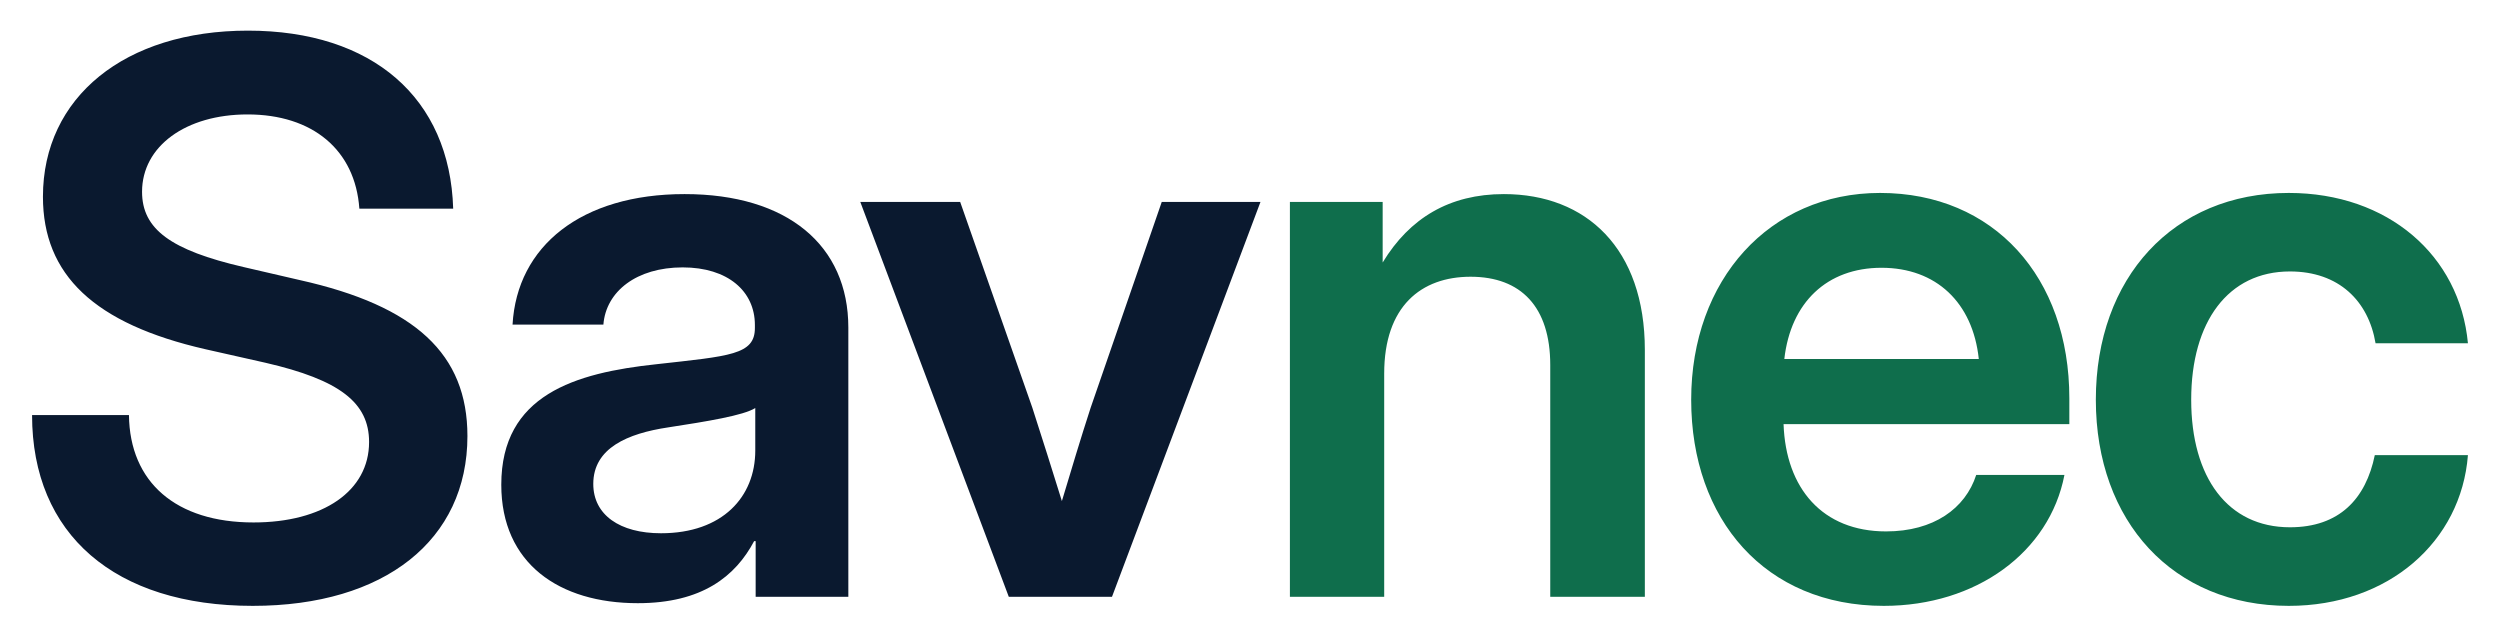
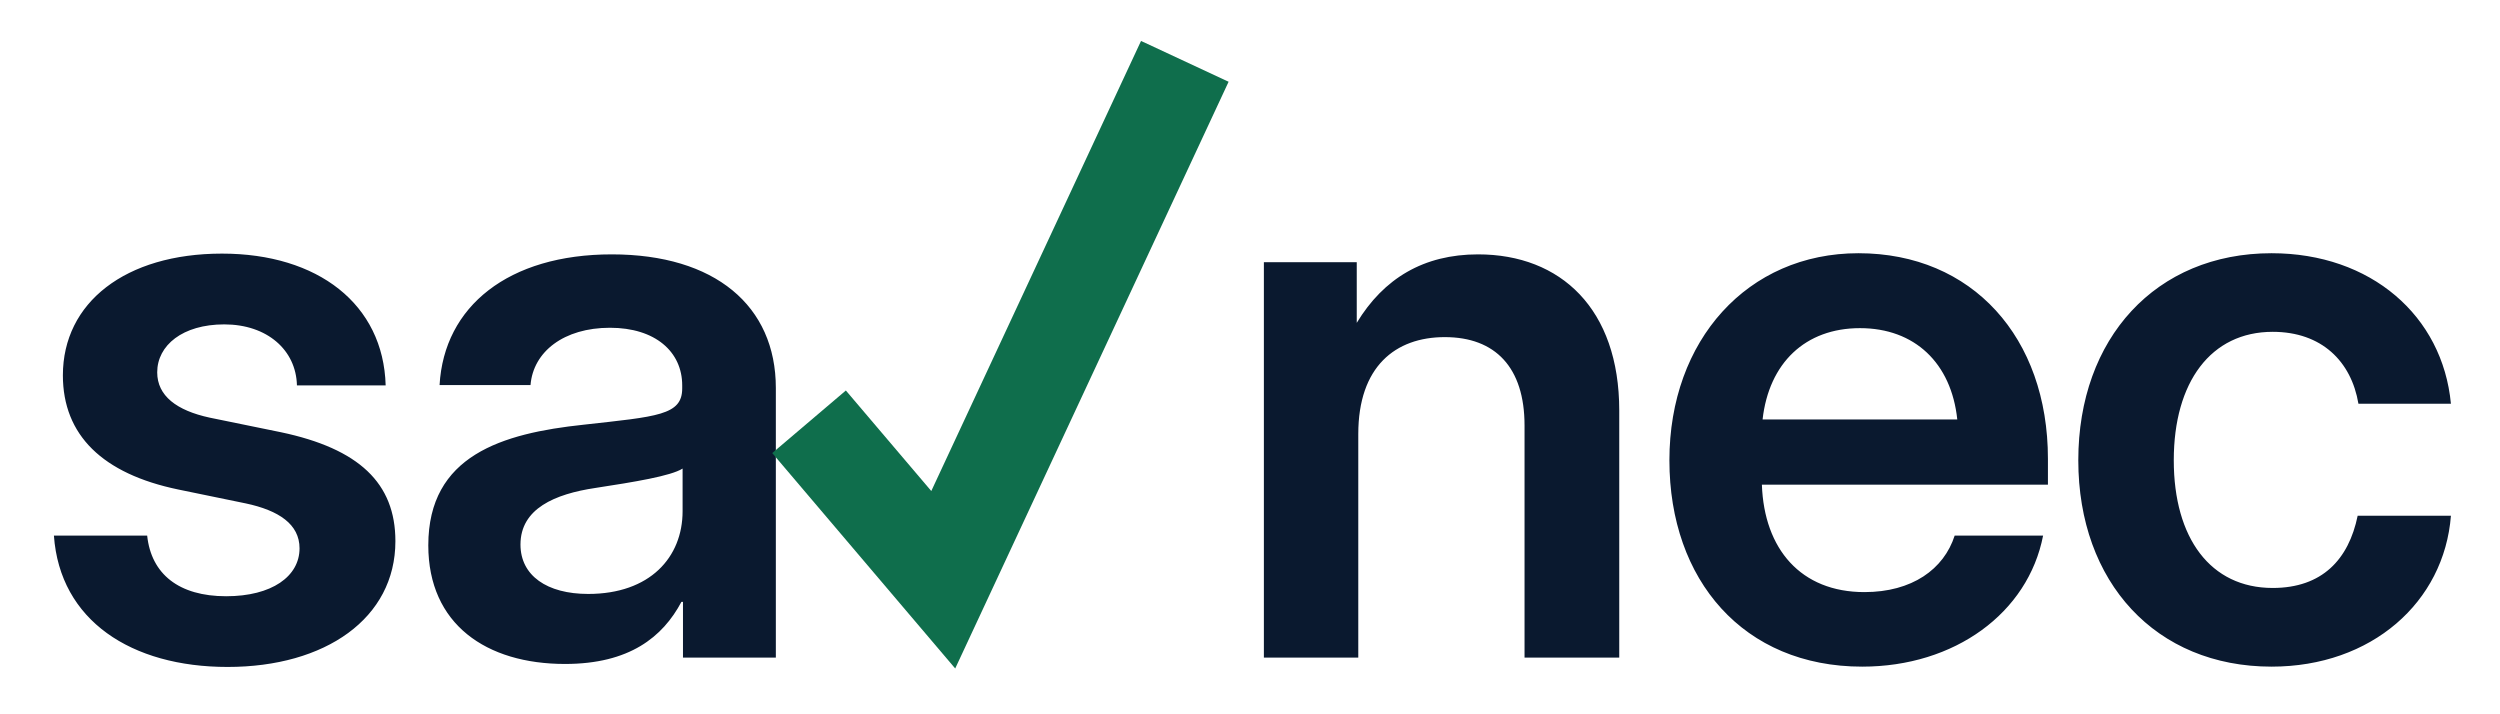
- <svg xmlns="http://www.w3.org/2000/svg" width="1304" height="332" viewBox="-0.44 -5.17 326.02 83.1">
-   <path d="M32.37 73.93C49.61 73.93 60.4 65.33 60.4 51.76C60.4 41.06 53.61 34.77 38.53 31.4L31.15 29.69C21.68 27.49 17.92 24.76 17.92 19.87C17.92 13.92 23.63 9.77 31.69 9.77C40.19 9.77 45.75 14.4 46.29 22.07H58.54C58.11 7.62 48 -1.17 31.74 -1.17C15.67 -1.17 4.98 7.52 4.98 20.51C4.98 30.71 11.67 37.11 26.22 40.43L34.03 42.19C43.75 44.43 47.56 47.41 47.56 52.54C47.56 58.94 41.55 63.04 32.47 63.04C22.36 63.04 16.31 57.81 16.21 49.02H3.56C3.56 64.6 14.36 73.93 32.37 73.93Z M82.64 73.58C91.04 73.58 95.39 70.07 97.83 65.48H98.03V72.75H110.13V37.6C110.13 26.86 102.18 20.17 88.75 20.17C75.27 20.17 66.87 26.95 66.29 37.21H78.15C78.49 32.86 82.5 29.74 88.5 29.74C94.41 29.74 97.93 32.86 97.93 37.26V37.65C97.93 41.16 94.66 41.31 85.09 42.38C74.44 43.51 64.82 46.39 64.82 58.11C64.82 68.41 72.39 73.58 82.64 73.58ZM85.67 64.45C80.3 64.45 76.83 62.06 76.83 58.01C76.83 53.32 81.33 51.42 86.6 50.63C91.68 49.85 96.46 49.07 97.98 48.1V53.66C97.98 59.67 93.73 64.45 85.67 64.45Z M131.08 72.75H144.55L163.94 21.19H151.05L141.77 48.05C140.45 52.1 139.23 56.2 138.01 60.25C136.74 56.2 135.47 52.1 134.15 48.05L124.73 21.19H111.69Z" fill="#0A192F" />
-   <path d="M180.09 43.6C180.09 34.81 184.92 30.96 191.37 30.96C197.96 30.96 201.77 34.91 201.77 42.48V72.75H214.12V40.53C214.12 27.29 206.5 20.17 195.71 20.17C188.63 20.17 183.41 23.29 179.89 29.1V21.19H167.78V72.75H180.09Z M245.32 73.93C257.38 73.93 266.95 66.94 268.9 56.84H257.38C255.96 61.23 251.81 64.21 245.61 64.21C237.31 64.21 232.52 58.59 232.23 50.2H269.54V46.83C269.54 31.01 259.67 20.02 244.83 20.02C230.38 20.02 220.17 31.35 220.17 47.02C220.17 62.65 229.84 73.93 245.32 73.93ZM232.33 41.7C233.16 34.33 237.89 29.79 245.02 29.79C252.15 29.79 256.94 34.33 257.72 41.7Z M298.19 73.93C311.23 73.93 320.7 65.53 321.58 54.25H309.42C308.25 59.96 304.79 63.67 298.34 63.67C290.23 63.67 285.45 57.18 285.45 47.02C285.45 36.82 290.28 30.27 298.34 30.27C304.74 30.27 308.59 34.13 309.52 39.65H321.58C320.51 28.17 311.13 20.02 298.19 20.02C283.11 20.02 273 31.1 273 47.02C273 62.94 283.11 73.93 298.19 73.93Z" fill="#0F6E4C" />
+ <svg xmlns="http://www.w3.org/2000/svg" width="1304" height="372" viewBox="-4 -13 326 93">
+   <path d="M25.68 73.97C38.43 73.97 47.56 67.63 47.56 57.57C47.56 50 42.82 45.51 32.62 43.36L23.34 41.46C19.04 40.53 16.5 38.62 16.5 35.55C16.5 32.03 19.82 29.3 25.24 29.3C30.86 29.3 34.62 32.67 34.72 37.26H46.29C46 26.66 37.45 20.07 24.95 20.07C12.35 20.07 4.2 26.46 4.2 35.94C4.2 43.75 9.38 48.78 19.24 50.83L28.03 52.64C32.37 53.56 35.06 55.37 35.06 58.5C35.06 62.16 31.45 64.75 25.49 64.75C19.34 64.75 15.72 61.87 15.19 56.84H3.03C3.81 67.92 13.13 73.97 25.68 73.97Z M69.68 73.58C78.07 73.58 82.42 70.07 84.86 65.48H85.06V72.75H97.17V37.6C97.17 26.86 89.21 20.17 75.78 20.17C62.3 20.17 53.9 26.95 53.32 37.21H65.18C65.53 32.86 69.53 29.74 75.54 29.74C81.44 29.74 84.96 32.86 84.96 37.26V37.65C84.96 41.16 81.69 41.31 72.12 42.38C61.47 43.51 51.85 46.39 51.85 58.11C51.85 68.41 59.42 73.58 69.68 73.58ZM72.7 64.45C67.33 64.45 63.87 62.06 63.87 58.01C63.87 53.32 68.36 51.42 73.63 50.63C78.71 49.85 83.49 49.07 85.01 48.1V53.66C85.01 59.67 80.76 64.45 72.7 64.45Z M 173.12 43.6 C 173.12 34.81 177.95 30.96 184.4 30.96 C 190.99 30.96 194.8 34.91 194.8 42.48 V 72.75 H 207.15 V 40.53 C 207.15 27.29 199.53 20.17 188.74 20.17 C 181.66 20.17 176.44 23.29 172.92 29.1 V 21.19 H 160.81 V 72.75 H 173.12 Z M 238.83 73.93 C 250.89 73.93 260.46 66.94 262.42 56.84 H 250.89 C 249.48 61.23 245.33 64.21 239.12 64.21 C 230.82 64.21 226.04 58.59 225.75 50.2 H 263.05 V 46.83 C 263.05 31.01 253.19 20.02 238.34 20.02 C 223.89 20.02 213.69 31.35 213.69 47.02 C 213.69 62.65 223.35 73.93 238.83 73.93 Z M 225.84 41.7 C 226.67 34.33 231.41 29.79 238.54 29.79 C 245.67 29.79 250.45 34.33 251.23 41.7 Z M 292.21 73.93 C 305.25 73.93 314.72 65.53 315.6 54.25 H 303.44 C 302.27 59.96 298.8 63.67 292.36 63.67 C 284.25 63.67 279.46 57.18 279.46 47.02 C 279.46 36.82 284.3 30.27 292.36 30.27 C 298.75 30.27 302.61 34.13 303.54 39.65 H 315.6 C 314.52 28.17 305.15 20.02 292.21 20.02 C 277.12 20.02 267.01 31.1 267.01 47.02 C 267.01 62.94 277.12 73.93 292.21 73.93 Z" fill="#0A192F" />
+   <path d="M96.70 46.08 L120.56 74.17 L156.21 -2.34 L144.79 -7.66 L117.44 51.03 L106.30 37.92Z" fill="#0F6E4C" />
</svg>
